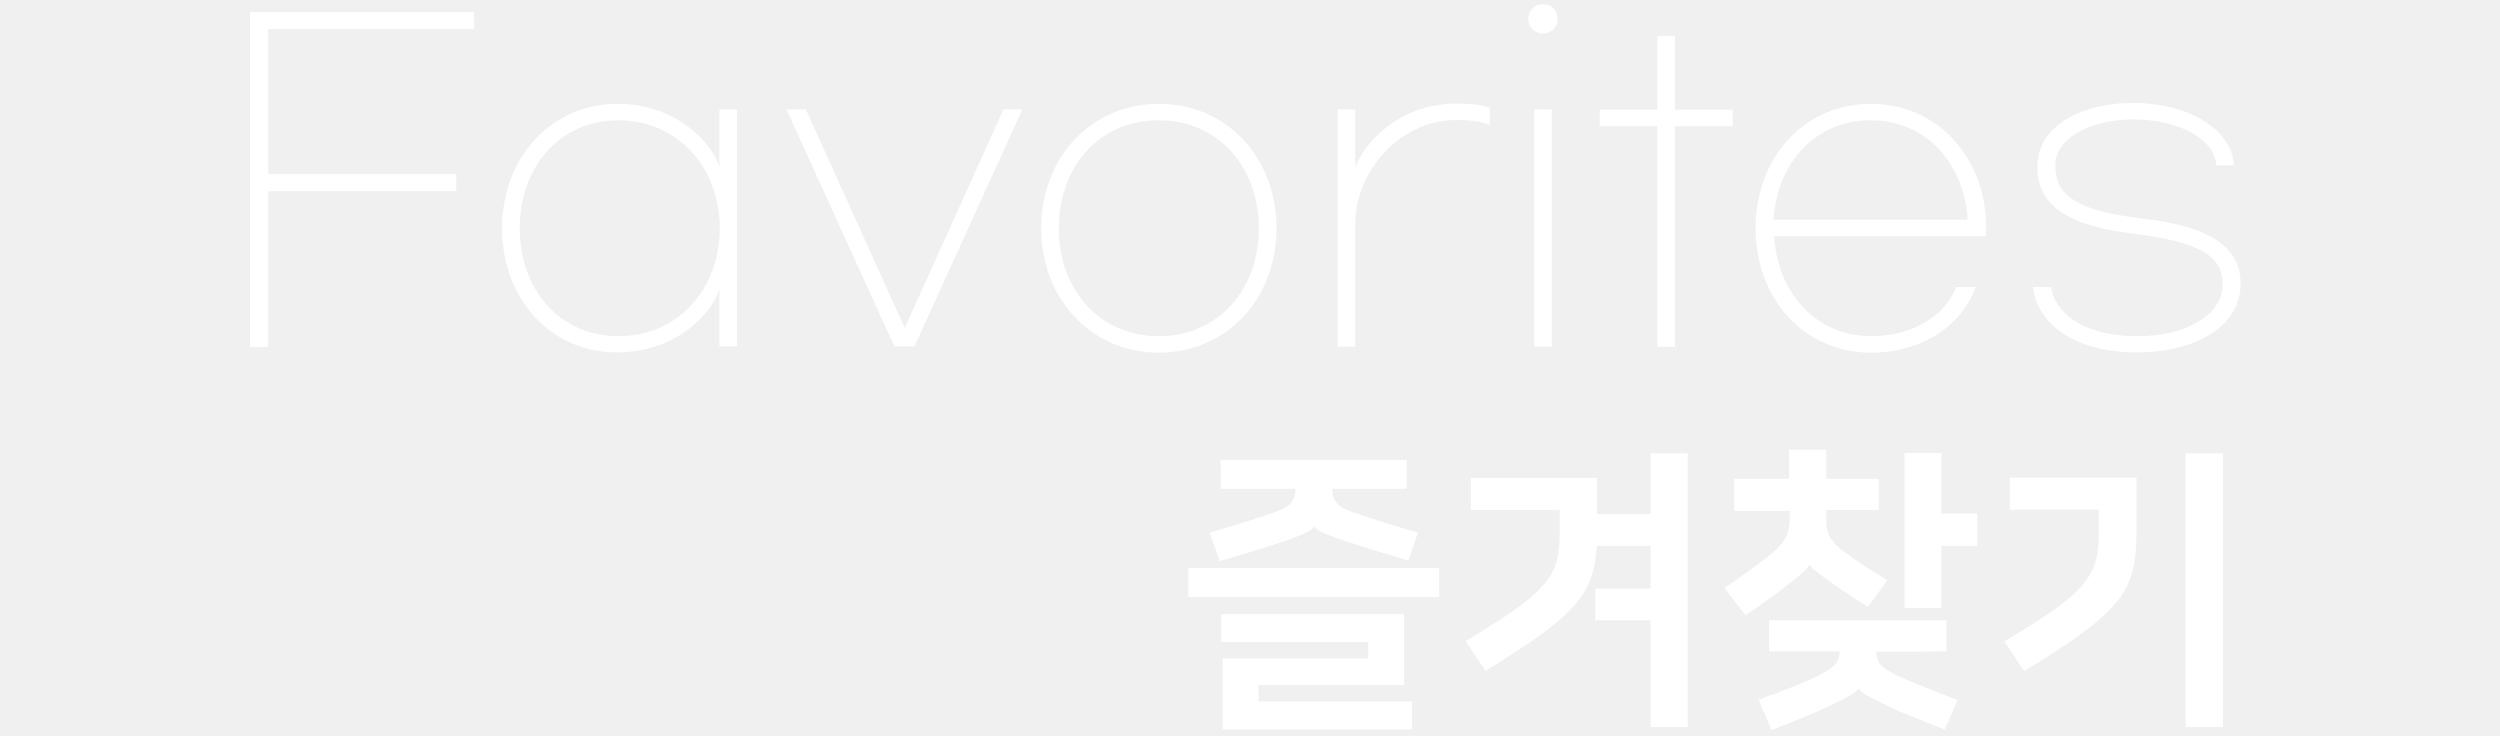
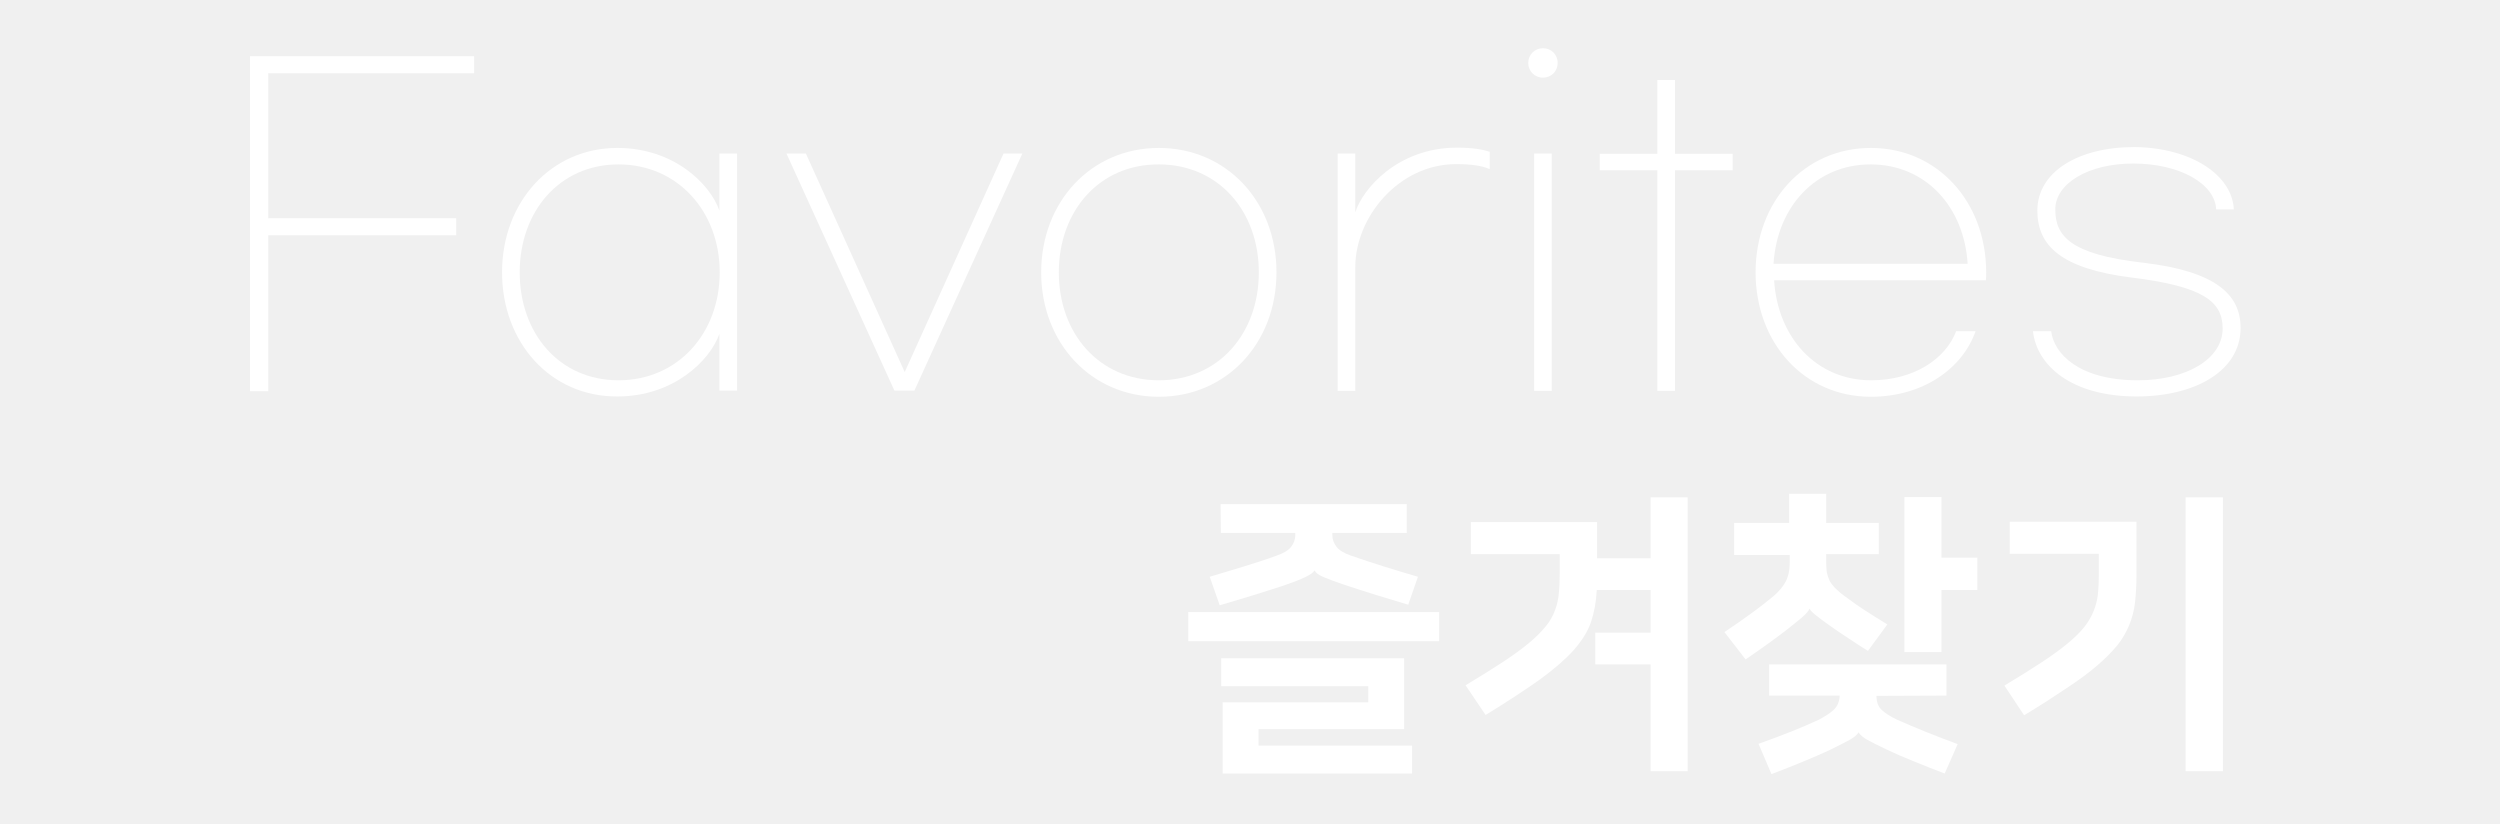
- <svg xmlns="http://www.w3.org/2000/svg" version="1.1" id="레이어_1" x="0px" y="0px" viewBox="0 0 850 250" style="enable-background:new 0 0 850 250;" xml:space="preserve">
+ <svg xmlns="http://www.w3.org/2000/svg" version="1.1" id="레이어_1" x="0px" y="0px" viewBox="0 0 850 280" style="enable-background:new 0 0 850 280;" xml:space="preserve">
  <g>
-     <path style="fill:#FFFFFF;" d="M489.3,193.1v9.9H404v-9.9H489.3z M477.4,208.8v24.1h-49.5v5.6h52.2v9.5h-64.4v-24.2h49.5v-5.5h-50   v-9.5L477.4,208.8L477.4,208.8z M415,156.4h63.3v9.8H453v0.8c0,1.4,0.5,2.7,1.4,3.9s2.6,2.2,4.9,3c3.8,1.3,7.6,2.6,11.5,3.8   c3.8,1.2,7.6,2.3,11.3,3.4l-3.3,9.5c-3.4-1-7-2.1-10.9-3.3s-7.5-2.4-10.9-3.5c-3-1-5.3-1.9-7-2.6c-1.7-0.7-2.7-1.5-3-2.2h-0.1   c-0.7,1.3-4.1,2.9-10.2,5c-3.4,1.1-7.1,2.3-11,3.5s-7.6,2.3-11,3.3l-3.4-9.7c3.7-1.1,7.4-2.2,11.3-3.4s7.7-2.4,11.5-3.8   c2.3-0.8,4-1.8,4.9-3s1.4-2.5,1.4-3.9v-0.8h-25.3L415,156.4z" />
-     <path style="fill:#FFFFFF;" d="M498.3,218c5-3,9.3-5.7,12.8-8s6.5-4.5,8.9-6.5s4.2-3.9,5.6-5.6c1.4-1.7,2.4-3.5,3.1-5.4   c0.7-1.8,1.1-3.7,1.3-5.7s0.3-4.2,0.3-6.7v-6.7h-30.2v-10.9H543v12.3h18.2v-20.7h12.6v93.1h-12.6v-36.3h-18.8v-10.8h18.8v-14.5   h-18.3c-0.2,4.1-0.9,7.8-2,11s-3.1,6.3-5.9,9.5c-2.8,3.1-6.6,6.4-11.4,9.9c-4.8,3.4-11,7.5-18.5,12.1L498.3,218z" />
-     <path style="fill:#FFFFFF;" d="M589.4,162.8h18.9v-9.9h12.6v9.9h17.9v10.6h-17.9v2.8c0,1.2,0.1,2.3,0.2,3.3c0.2,1,0.5,1.9,0.9,2.8   c0.4,0.9,1.1,1.7,1.9,2.6c0.8,0.8,1.9,1.8,3.3,2.8c2,1.5,4.2,3.1,6.7,4.7c2.4,1.6,5,3.2,7.8,4.9l-6.6,9c-2.1-1.3-4.3-2.7-6.5-4.2   c-2.2-1.4-4.2-2.8-6.2-4.2c-4.4-3.1-6.8-5-7.1-5.9h-0.1c-0.2,0.6-1,1.6-2.5,2.9c-1.5,1.3-3.4,2.8-5.7,4.6c-2.2,1.7-4.4,3.3-6.5,4.8   s-4.5,3.2-7,4.9l-7.2-9.3c3.2-2.1,6.3-4.3,9.2-6.4c2.9-2.1,5.4-4.1,7.6-5.9c1.7-1.5,3.1-3.1,4-4.8s1.4-3.8,1.4-6.3v-2.8h-18.9   v-10.9L589.4,162.8L589.4,162.8z M638,221.6c0,2.1,0.6,3.7,1.8,4.8s2.9,2.2,5.2,3.3c3,1.3,6.2,2.7,9.7,4.1s7.1,2.8,10.9,4.2   l-4.4,10c-3.5-1.3-6.9-2.7-10.4-4.1c-3.5-1.4-6.5-2.7-9.2-4c-3.1-1.5-5.4-2.6-6.8-3.4c-1.4-0.8-2.3-1.6-2.9-2.5   c-0.5,0.9-1.5,1.7-3.1,2.6c-1.6,0.9-3.9,2-6.9,3.5c-5.4,2.5-12,5.2-19.6,8.1l-4.4-10.3c3.9-1.4,7.7-2.8,11.2-4.2s6.5-2.7,9.1-3.9   c2.1-1.1,3.9-2.2,5.2-3.4s2-2.8,2.1-4.9h-24v-10.6h60.3v10.6L638,221.6L638,221.6z M660.1,174.6h12.2v11h-12.2v21.1h-12.6V154h12.6   V174.6z" />
-     <path style="fill:#FFFFFF;" d="M681.5,218.1c5-3,9.3-5.7,12.8-8s6.5-4.5,8.9-6.5s4.2-3.8,5.6-5.6c1.4-1.8,2.4-3.6,3.1-5.4   c0.7-1.8,1.2-3.7,1.4-5.7s0.3-4.2,0.3-6.7v-6.9h-30.3v-10.9h43.1v18.4c0,3.3-0.2,6.4-0.5,9.1c-0.3,2.7-1,5.3-2,7.7   s-2.3,4.7-4.1,6.9s-4.1,4.5-6.9,6.9c-2.8,2.4-6.2,4.9-10.3,7.6c-4,2.7-8.8,5.8-14.4,9.2L681.5,218.1z M755.8,247.2h-12.7v-93.1   h12.7V247.2z" />
+     <path style="fill:#FFFFFF;" d="M489.3,208.1v9.9H404v-9.9H489.3z M477.4,223.8v24.1h-49.5v5.6h52.2v9.5h-64.4v-24.2h49.5v-5.5h-50   v-9.5L477.4,223.8L477.4,223.8z M415,171.4h63.3v9.8H453v0.8c0,1.4,0.5,2.7,1.4,3.9s2.6,2.2,4.9,3c3.8,1.3,7.6,2.6,11.5,3.8   c3.8,1.2,7.6,2.3,11.3,3.4l-3.3,9.5c-3.4-1-7-2.1-10.9-3.3s-7.5-2.4-10.9-3.5c-3-1-5.3-1.9-7-2.6c-1.7-0.7-2.7-1.5-3-2.2h-0.1   c-0.7,1.3-4.1,2.9-10.2,5c-3.4,1.1-7.1,2.3-11,3.5s-7.6,2.3-11,3.3l-3.4-9.7c3.7-1.1,7.4-2.2,11.3-3.4s7.7-2.4,11.5-3.8   c2.3-0.8,4-1.8,4.9-3s1.4-2.5,1.4-3.9v-0.8h-25.3L415,171.4z" />
+     <path style="fill:#FFFFFF;" d="M498.3,233c5-3,9.3-5.7,12.8-8s6.5-4.5,8.9-6.5s4.2-3.9,5.6-5.6c1.4-1.7,2.4-3.5,3.1-5.4   c0.7-1.8,1.1-3.7,1.3-5.7s0.3-4.2,0.3-6.7v-6.7h-30.2v-10.9H543v12.3h18.2v-20.7h12.6v93.1h-12.6v-36.3h-18.8v-10.8h18.8v-14.5   h-18.3c-0.2,4.1-0.9,7.8-2,11s-3.1,6.3-5.9,9.5c-2.8,3.1-6.6,6.4-11.4,9.9c-4.8,3.4-11,7.5-18.5,12.1L498.3,233z" />
+     <path style="fill:#FFFFFF;" d="M589.4,177.8h18.9v-9.9h12.6v9.9h17.9v10.6h-17.9v2.8c0,1.2,0.1,2.3,0.2,3.3c0.2,1,0.5,1.9,0.9,2.8   c0.4,0.9,1.1,1.7,1.9,2.6c0.8,0.8,1.9,1.8,3.3,2.8c2,1.5,4.2,3.1,6.7,4.7c2.4,1.6,5,3.2,7.8,4.9l-6.6,9c-2.1-1.3-4.3-2.7-6.5-4.2   c-2.2-1.4-4.2-2.8-6.2-4.2c-4.4-3.1-6.8-5-7.1-5.9h-0.1c-0.2,0.6-1,1.6-2.5,2.9c-1.5,1.3-3.4,2.8-5.7,4.6c-2.2,1.7-4.4,3.3-6.5,4.8   s-4.5,3.2-7,4.9l-7.2-9.3c3.2-2.1,6.3-4.3,9.2-6.4c2.9-2.1,5.4-4.1,7.6-5.9c1.7-1.5,3.1-3.1,4-4.8s1.4-3.8,1.4-6.3v-2.8h-18.9   v-10.9L589.4,177.8L589.4,177.8z M638,236.6c0,2.1,0.6,3.7,1.8,4.8s2.9,2.2,5.2,3.3c3,1.3,6.2,2.7,9.7,4.1s7.1,2.8,10.9,4.2   l-4.4,10c-3.5-1.3-6.9-2.7-10.4-4.1c-3.5-1.4-6.5-2.7-9.2-4c-3.1-1.5-5.4-2.6-6.8-3.4c-1.4-0.8-2.3-1.6-2.9-2.5   c-0.5,0.9-1.5,1.7-3.1,2.6c-1.6,0.9-3.9,2-6.9,3.5c-5.4,2.5-12,5.2-19.6,8.1l-4.4-10.3c3.9-1.4,7.7-2.8,11.2-4.2s6.5-2.7,9.1-3.9   c2.1-1.1,3.9-2.2,5.2-3.4s2-2.8,2.1-4.9h-24v-10.6h60.3v10.6L638,236.6L638,236.6z M660.1,189.6h12.2v11h-12.2v21.1h-12.6V169h12.6   V189.6z" />
+     <path style="fill:#FFFFFF;" d="M681.5,233.1c5-3,9.3-5.7,12.8-8s6.5-4.5,8.9-6.5s4.2-3.8,5.6-5.6c1.4-1.8,2.4-3.6,3.1-5.4   c0.7-1.8,1.2-3.7,1.4-5.7s0.3-4.2,0.3-6.7v-6.9h-30.3v-10.9h43.1v18.4c0,3.3-0.2,6.4-0.5,9.1c-0.3,2.7-1,5.3-2,7.7   s-2.3,4.7-4.1,6.9s-4.1,4.5-6.9,6.9c-2.8,2.4-6.2,4.9-10.3,7.6c-4,2.7-8.8,5.8-14.4,9.2L681.5,233.1z M755.8,262.2h-12.7v-93.1   h12.7V262.2z" />
  </g>
  <g>
-     <path style="fill:#FFFFFF;" d="M85,4.1h76.2v5.8h-70v49.3h63.9V65H91.2v53H85V4.1z" />
-     <path style="fill:#FFFFFF;" d="M170.7,77.6c0-23.9,16.6-42.3,39.2-42.3c19.2,0,31.5,12.2,34.7,21.3V37.2h6v80.6h-6V98.5   c-3.2,9.1-15.6,21.3-34.7,21.3C187.2,119.9,170.7,101.5,170.7,77.6z M244.7,77.6c0-20.7-14.3-36.7-34.4-36.7s-33.6,16-33.6,36.7   s13.4,36.7,33.6,36.7S244.7,98.3,244.7,77.6z" />
-     <path style="fill:#FFFFFF;" d="M347.6,37.2l-36.7,80.6h-6.8l-36.7-80.6h6.6l33.6,74.3l33.6-74.3C341.2,37.2,347.6,37.2,347.6,37.2z   " />
-     <path style="fill:#FFFFFF;" d="M434,77.6c0,24.1-17,42.3-40,42.3s-40-18.3-40-42.3s17-42.3,40-42.3S434,53.5,434,77.6z M360,77.6   c0,20.9,13.8,36.7,34,36.7s34-15.8,34-36.7s-13.8-36.7-34-36.7C373.8,40.8,360,56.7,360,77.6z" />
-     <path style="fill:#FFFFFF;" d="M454.8,37.2h6v20c2.4-7.8,14.3-22,34.6-22c5.3,0,8.6,0.6,11.1,1.4v5.9c-2.7-1.2-6.5-1.7-11.4-1.7   c-19.6,0-34.3,18.1-34.3,35v42.1h-6L454.8,37.2L454.8,37.2z" />
-     <path style="fill:#FFFFFF;" d="M529.6,6.4c0,2.9-2.2,5-5,5s-5-2.2-5-5s2.2-5,5-5S529.6,3.5,529.6,6.4z M527.6,117.9h-6V37.2h6   V117.9z" />
-     <path style="fill:#FFFFFF;" d="M589.1,42.9h-19.6v75h-6v-75h-19.6v-5.6h19.6V12.2h6v25.1h19.6V42.9z" />
-     <path style="fill:#FFFFFF;" d="M596.9,77.6c0-24.1,16.6-42.3,39.2-42.3c22.6,0,39.2,18.3,39.2,42.3c0,0.9,0,2-0.1,2.7h-72   c1.2,19.4,14.3,34,33,34c14.4,0,25.3-7.2,28.9-16.7h6.6c-4.5,12.8-18,22.3-35.6,22.3C613.4,119.9,596.9,101.6,596.9,77.6z    M669,74.7c-1.2-19.4-14.3-33.8-33-33.8s-31.8,14.4-33,33.8H669z" />
-     <path style="fill:#FFFFFF;" d="M759.5,56.2h-6c-0.4-8.8-12.5-15.6-28.2-15.6c-15.3,0-26.5,6.8-26.5,15.6c0,8.9,4.9,15.3,29.7,18.1   c24.8,2.9,33.3,10.8,33.3,22.2c0,14.7-15.6,23.3-35.3,23.3c-22.2,0-34-10.5-35.3-22.2h6.2c0.9,7.6,9.4,16.7,29.5,16.7   c16.4,0,28.8-7.2,28.8-17.6c0-9.2-6.6-14.3-30.7-17.3c-24.3-3-32.3-10.9-32.3-22.8c0-13.1,13.8-21.6,33-21.6   C745.1,35.2,759,44.6,759.5,56.2z" />
+     <path style="fill:#FFFFFF;" d="M85,19.1h76.2v5.8h-70v49.3h63.9V80H91.2v53H85V19.1z" />
+     <path style="fill:#FFFFFF;" d="M170.7,92.6c0-23.9,16.6-42.3,39.2-42.3c19.2,0,31.5,12.2,34.7,21.3V52.2h6v80.6h-6v-19.3   c-3.2,9.1-15.6,21.3-34.7,21.3C187.2,134.9,170.7,116.5,170.7,92.6z M244.7,92.6c0-20.7-14.3-36.7-34.4-36.7s-33.6,16-33.6,36.7   s13.4,36.7,33.6,36.7S244.7,113.3,244.7,92.6z" />
+     <path style="fill:#FFFFFF;" d="M347.6,52.2l-36.7,80.6h-6.8l-36.7-80.6h6.6l33.6,74.3l33.6-74.3C341.2,52.2,347.6,52.2,347.6,52.2z   " />
+     <path style="fill:#FFFFFF;" d="M434,92.6c0,24.1-17,42.3-40,42.3s-40-18.3-40-42.3s17-42.3,40-42.3S434,68.5,434,92.6z M360,92.6   c0,20.9,13.8,36.7,34,36.7s34-15.8,34-36.7s-13.8-36.7-34-36.7C373.8,55.8,360,71.7,360,92.6z" />
+     <path style="fill:#FFFFFF;" d="M454.8,52.2h6v20c2.4-7.8,14.3-22,34.6-22c5.3,0,8.6,0.6,11.1,1.4v5.9c-2.7-1.2-6.5-1.7-11.4-1.7   c-19.6,0-34.3,18.1-34.3,35v42.1h-6L454.8,52.2L454.8,52.2z" />
+     <path style="fill:#FFFFFF;" d="M529.6,21.4c0,2.9-2.2,5-5,5s-5-2.2-5-5s2.2-5,5-5S529.6,18.5,529.6,21.4z M527.6,132.9h-6V52.2h6   V132.9z" />
+     <path style="fill:#FFFFFF;" d="M589.1,57.9h-19.6v75h-6v-75h-19.6v-5.6h19.6V27.2h6v25.1h19.6V57.9z" />
+     <path style="fill:#FFFFFF;" d="M596.9,92.6c0-24.1,16.6-42.3,39.2-42.3c22.6,0,39.2,18.3,39.2,42.3c0,0.9,0,2-0.1,2.7h-72   c1.2,19.4,14.3,34,33,34c14.4,0,25.3-7.2,28.9-16.7h6.6c-4.5,12.8-18,22.3-35.6,22.3C613.4,134.9,596.9,116.6,596.9,92.6z    M669,89.7c-1.2-19.4-14.3-33.8-33-33.8s-31.8,14.4-33,33.8H669z" />
+     <path style="fill:#FFFFFF;" d="M759.5,71.2h-6c-0.4-8.8-12.5-15.6-28.2-15.6c-15.3,0-26.5,6.8-26.5,15.6c0,8.9,4.9,15.3,29.7,18.1   c24.8,2.9,33.3,10.8,33.3,22.2c0,14.7-15.6,23.3-35.3,23.3c-22.2,0-34-10.5-35.3-22.2h6.2c0.9,7.6,9.4,16.7,29.5,16.7   c16.4,0,28.8-7.2,28.8-17.6c0-9.2-6.6-14.3-30.7-17.3c-24.3-3-32.3-10.9-32.3-22.8c0-13.1,13.8-21.6,33-21.6   C745.1,50.2,759,59.6,759.5,71.2z" />
  </g>
</svg>
